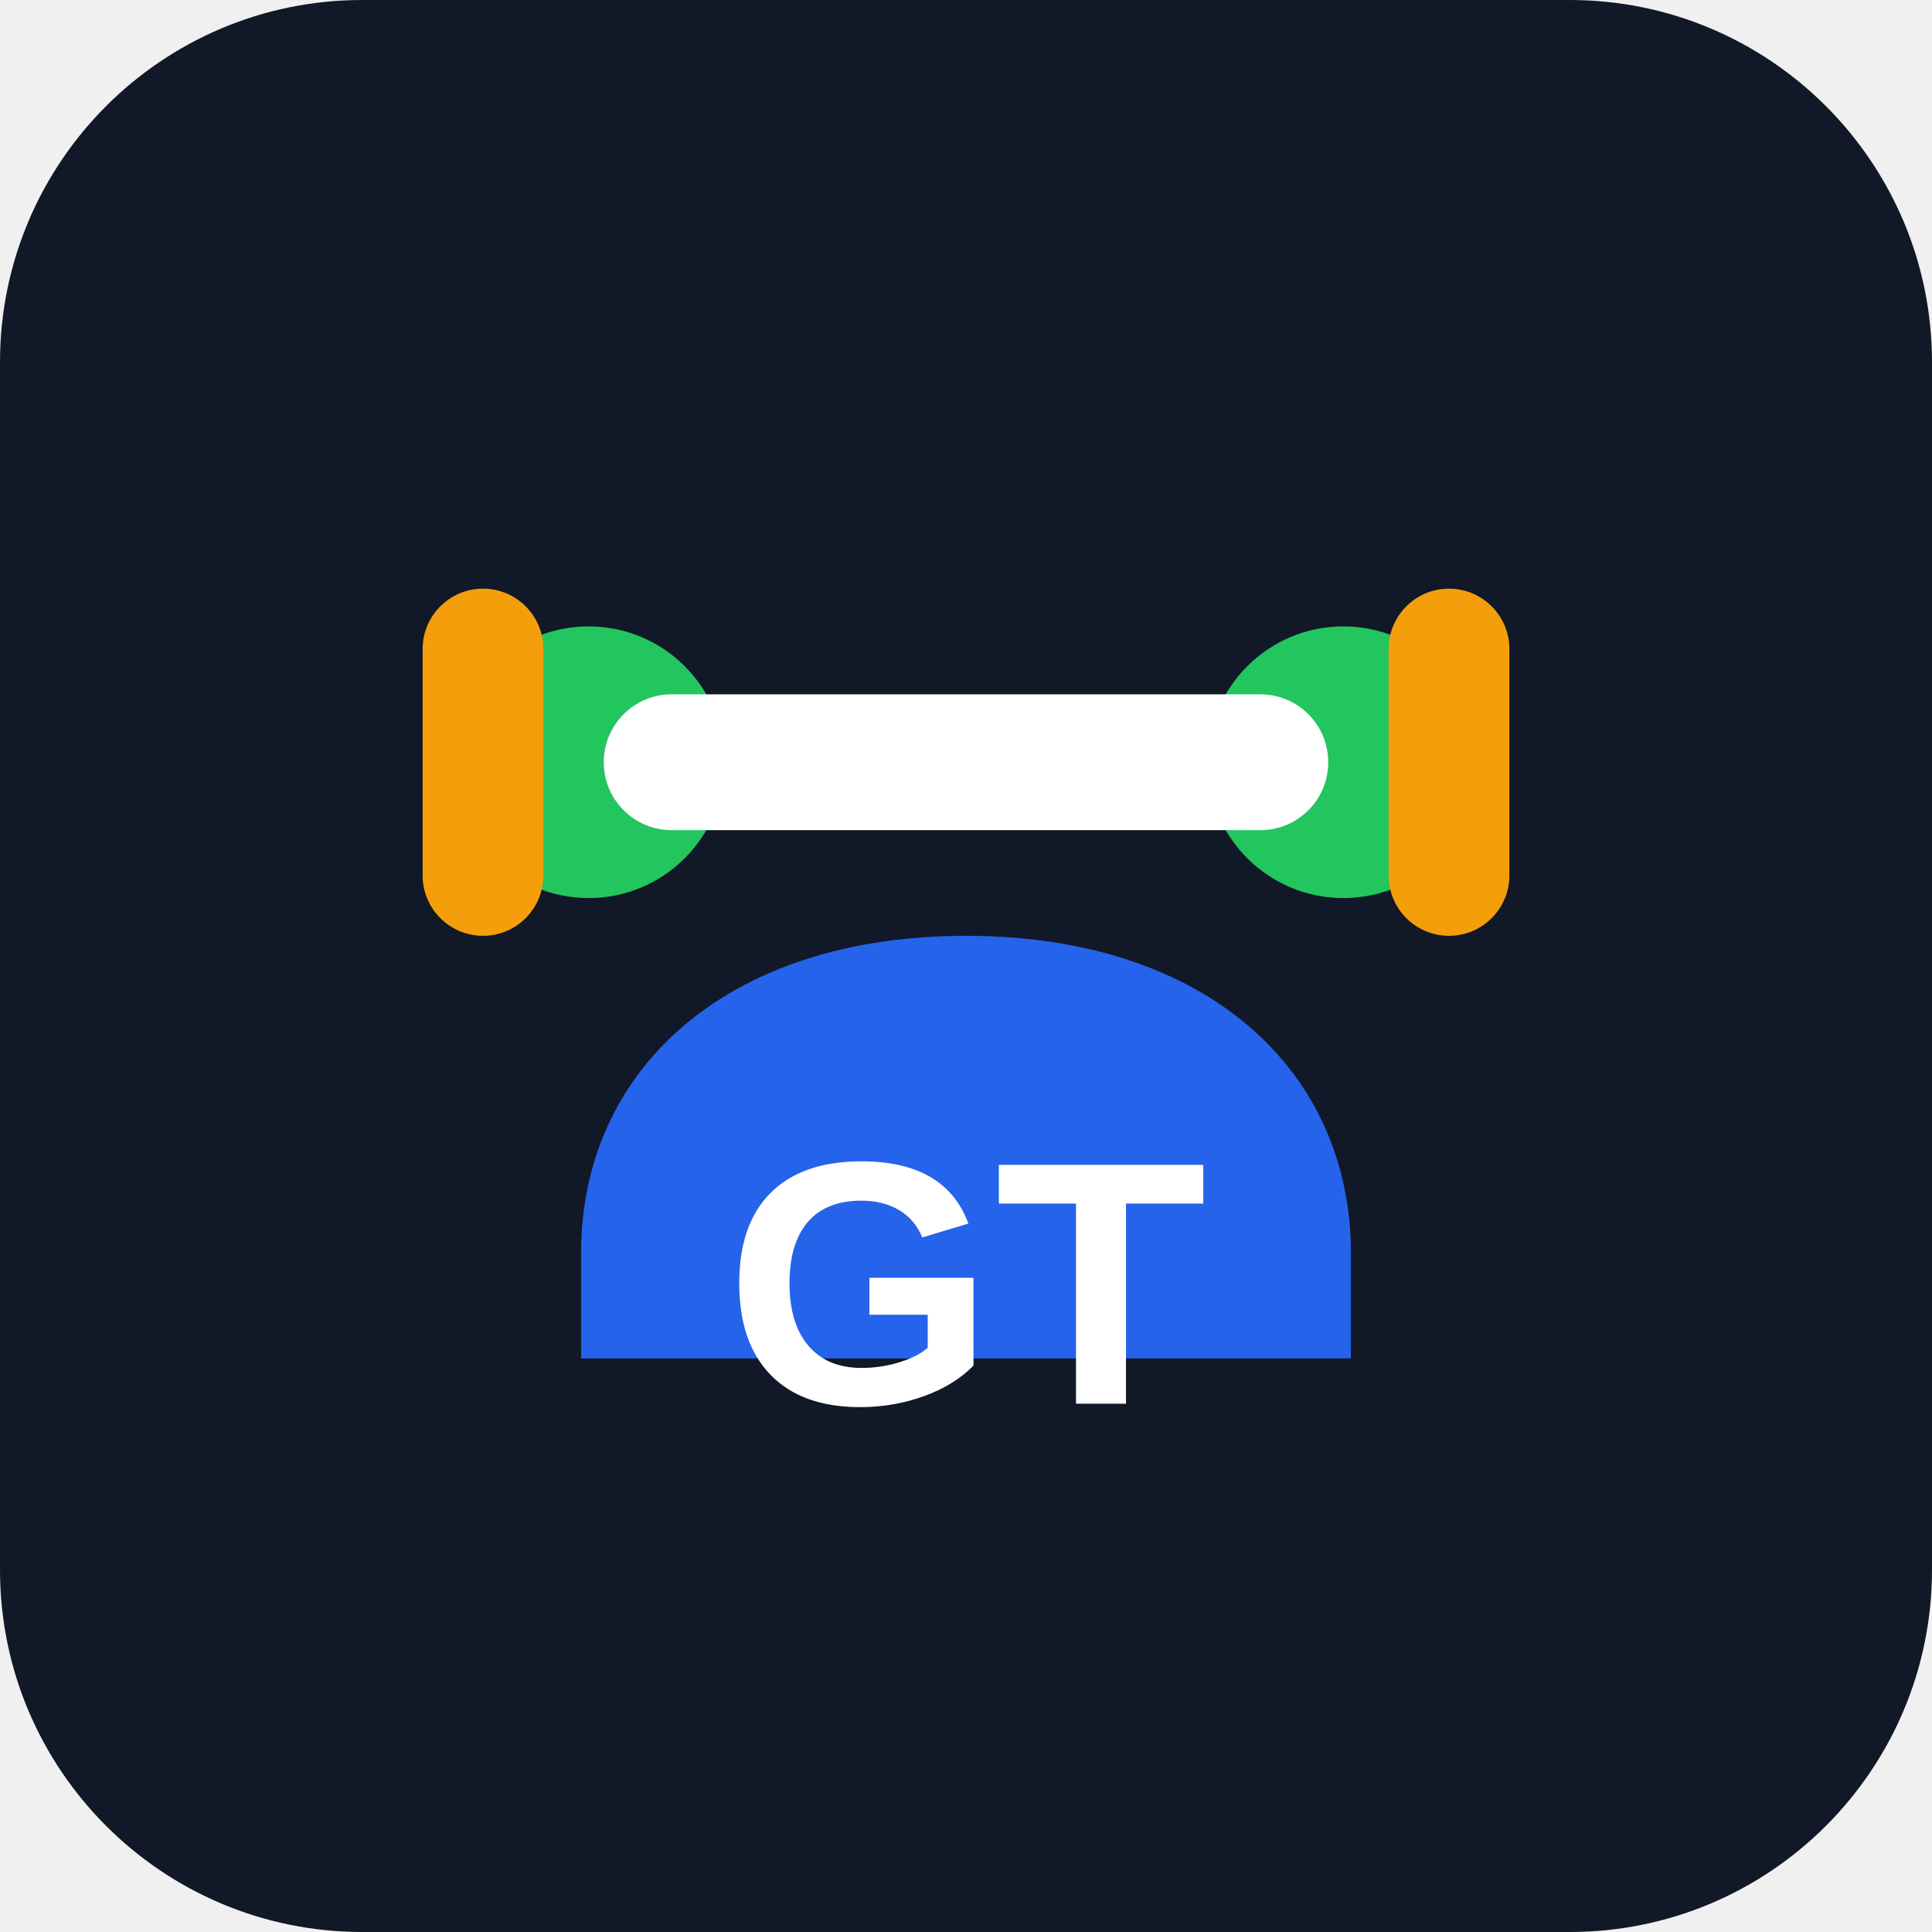
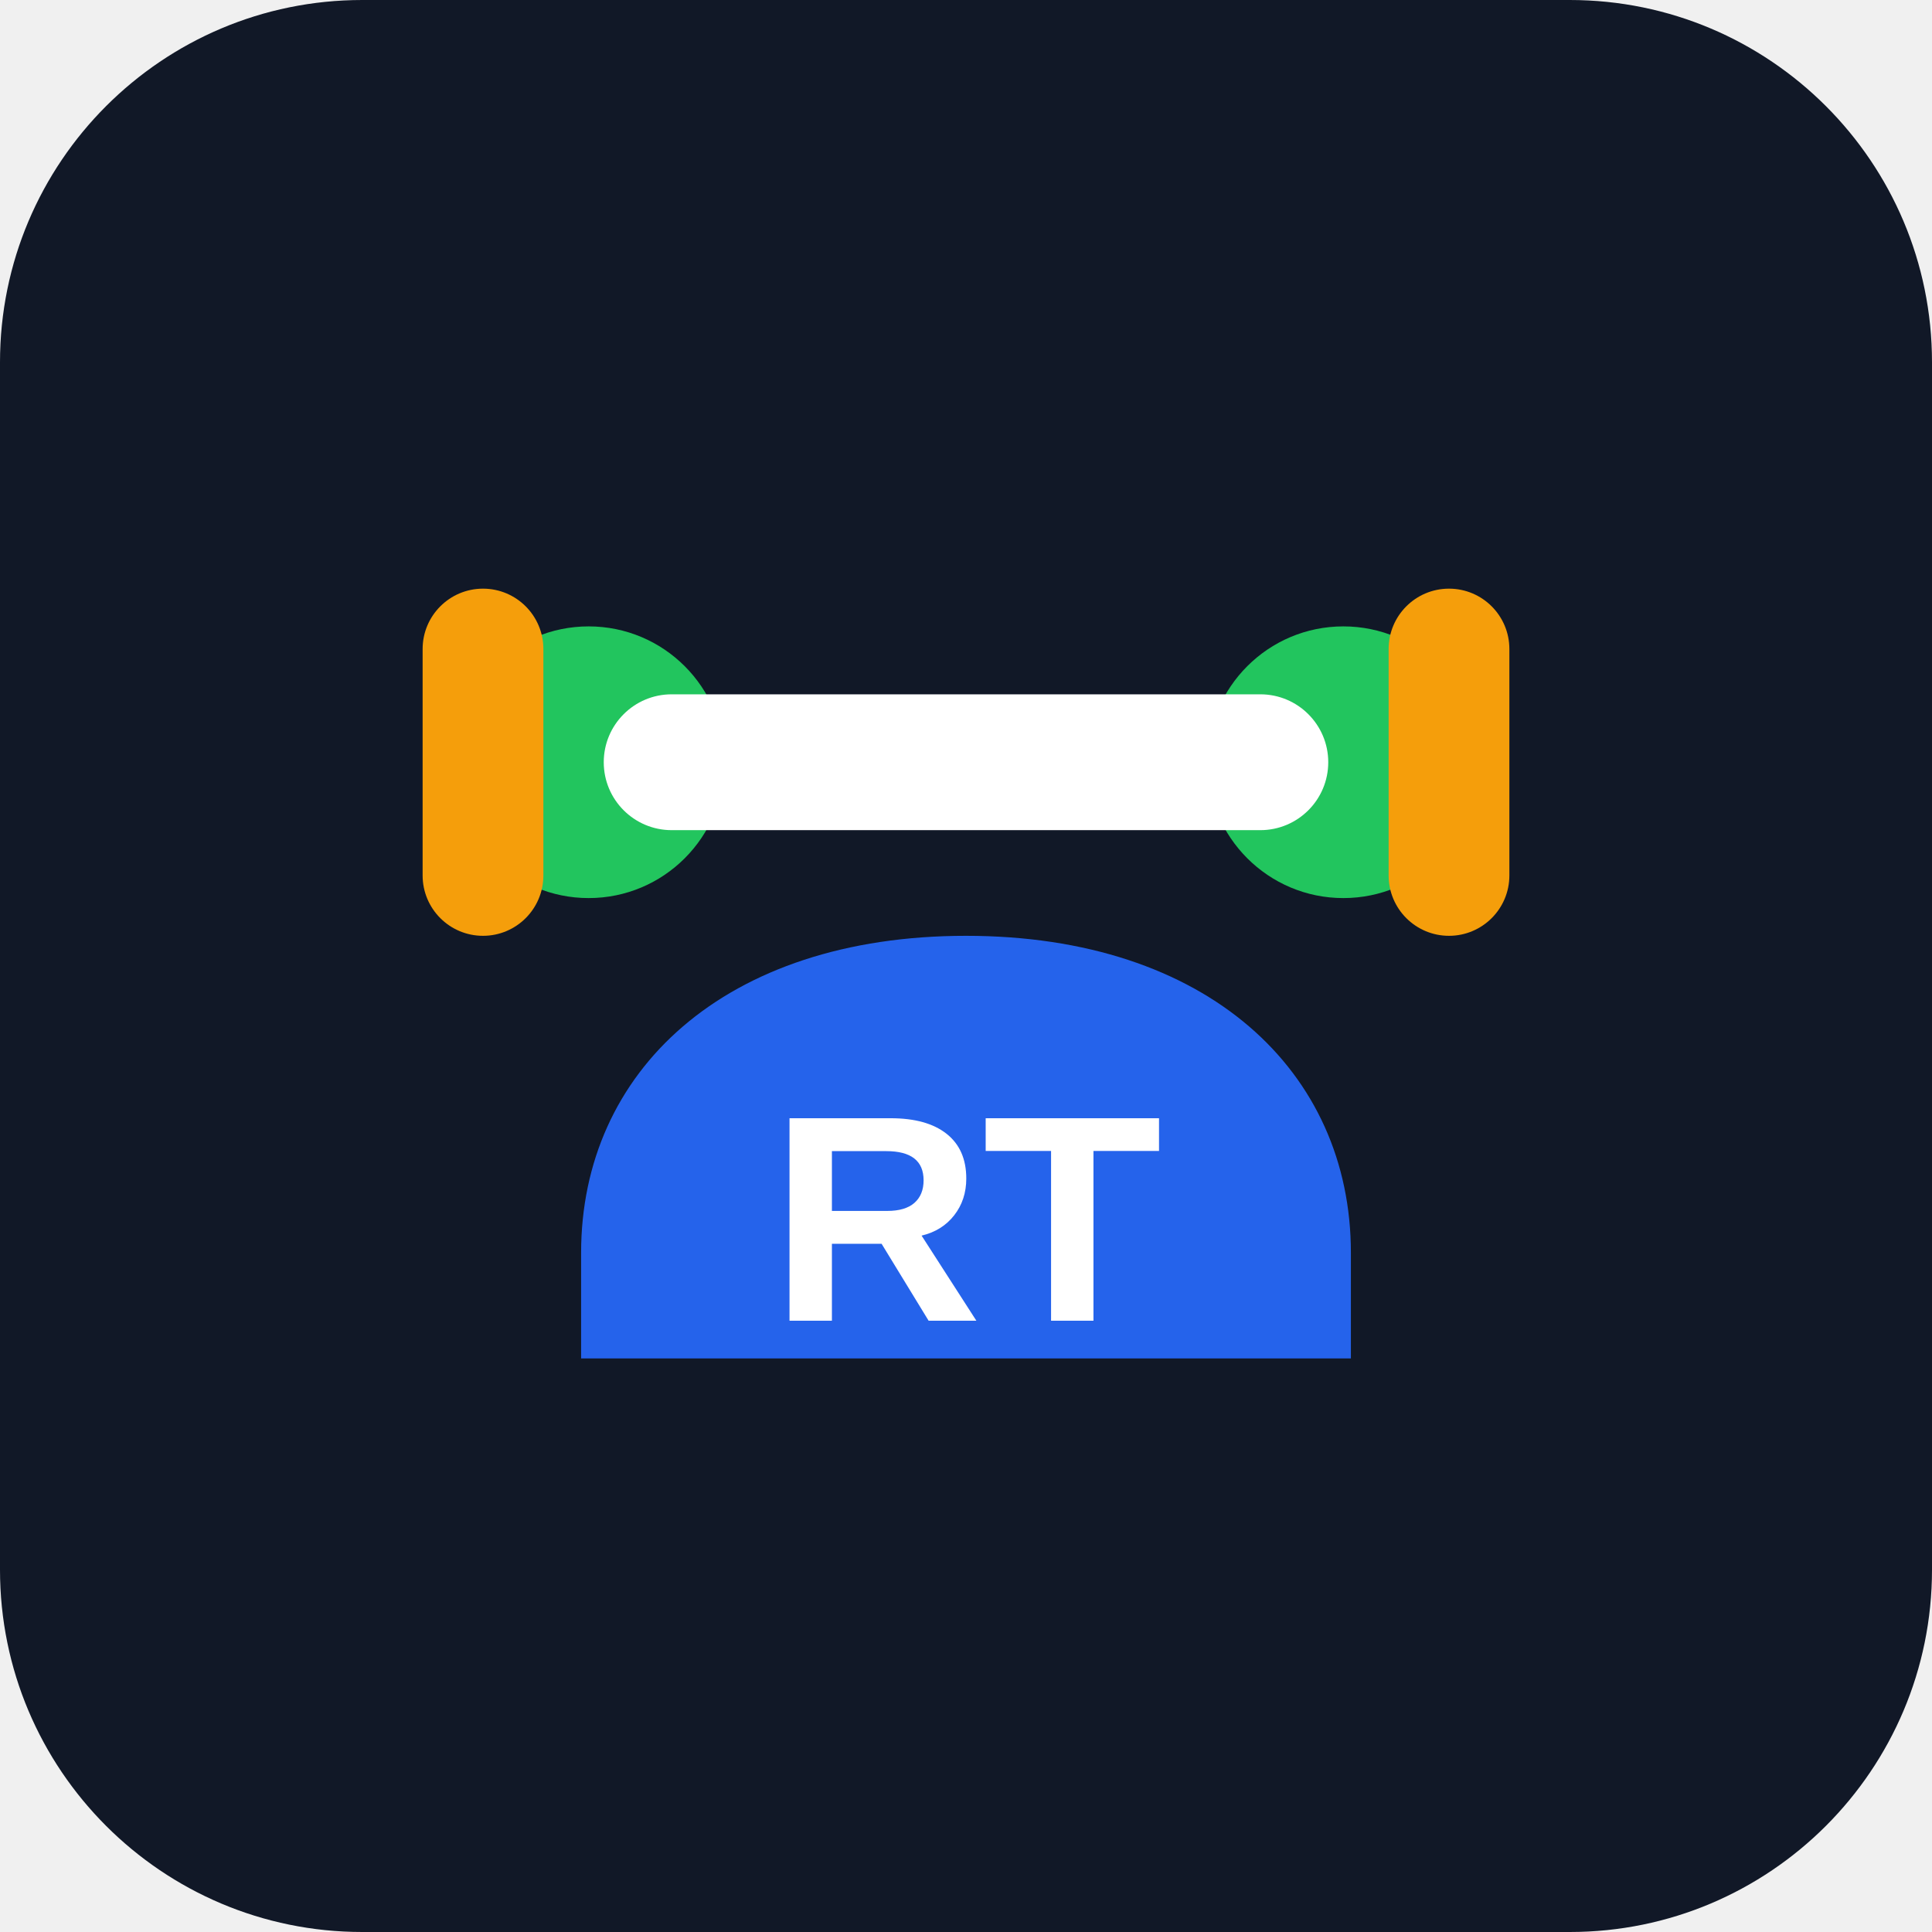
- <svg xmlns="http://www.w3.org/2000/svg" viewBox="0 0 512 512" role="img" aria-label="Gym Tracker">
+ <svg xmlns="http://www.w3.org/2000/svg" viewBox="0 0 512 512" role="img" aria-label="Rat Tracker">
  <rect width="512" height="512" rx="96" fill="#111827" />
  <circle cx="156" cy="202" r="36" fill="#22c55e" />
  <circle cx="356" cy="202" r="36" fill="#22c55e" />
  <rect x="160" y="184" width="192" height="36" rx="18" fill="#ffffff" />
  <rect x="112" y="156" width="32" height="92" rx="16" fill="#f59e0b" />
  <rect x="368" y="156" width="32" height="92" rx="16" fill="#f59e0b" />
  <path d="M154 332c0-48 38-84 102-84s102 36 102 84v28H154v-28Z" fill="#2563eb" />
-   <text x="256" y="372" text-anchor="middle" font-family="Arial, sans-serif" font-size="92" font-weight="800" fill="#ffffff">GT</text>
+   <text x="256" y="350" text-anchor="middle" font-family="Arial, sans-serif" font-size="78" font-weight="800" fill="#ffffff">RT</text>
</svg>
